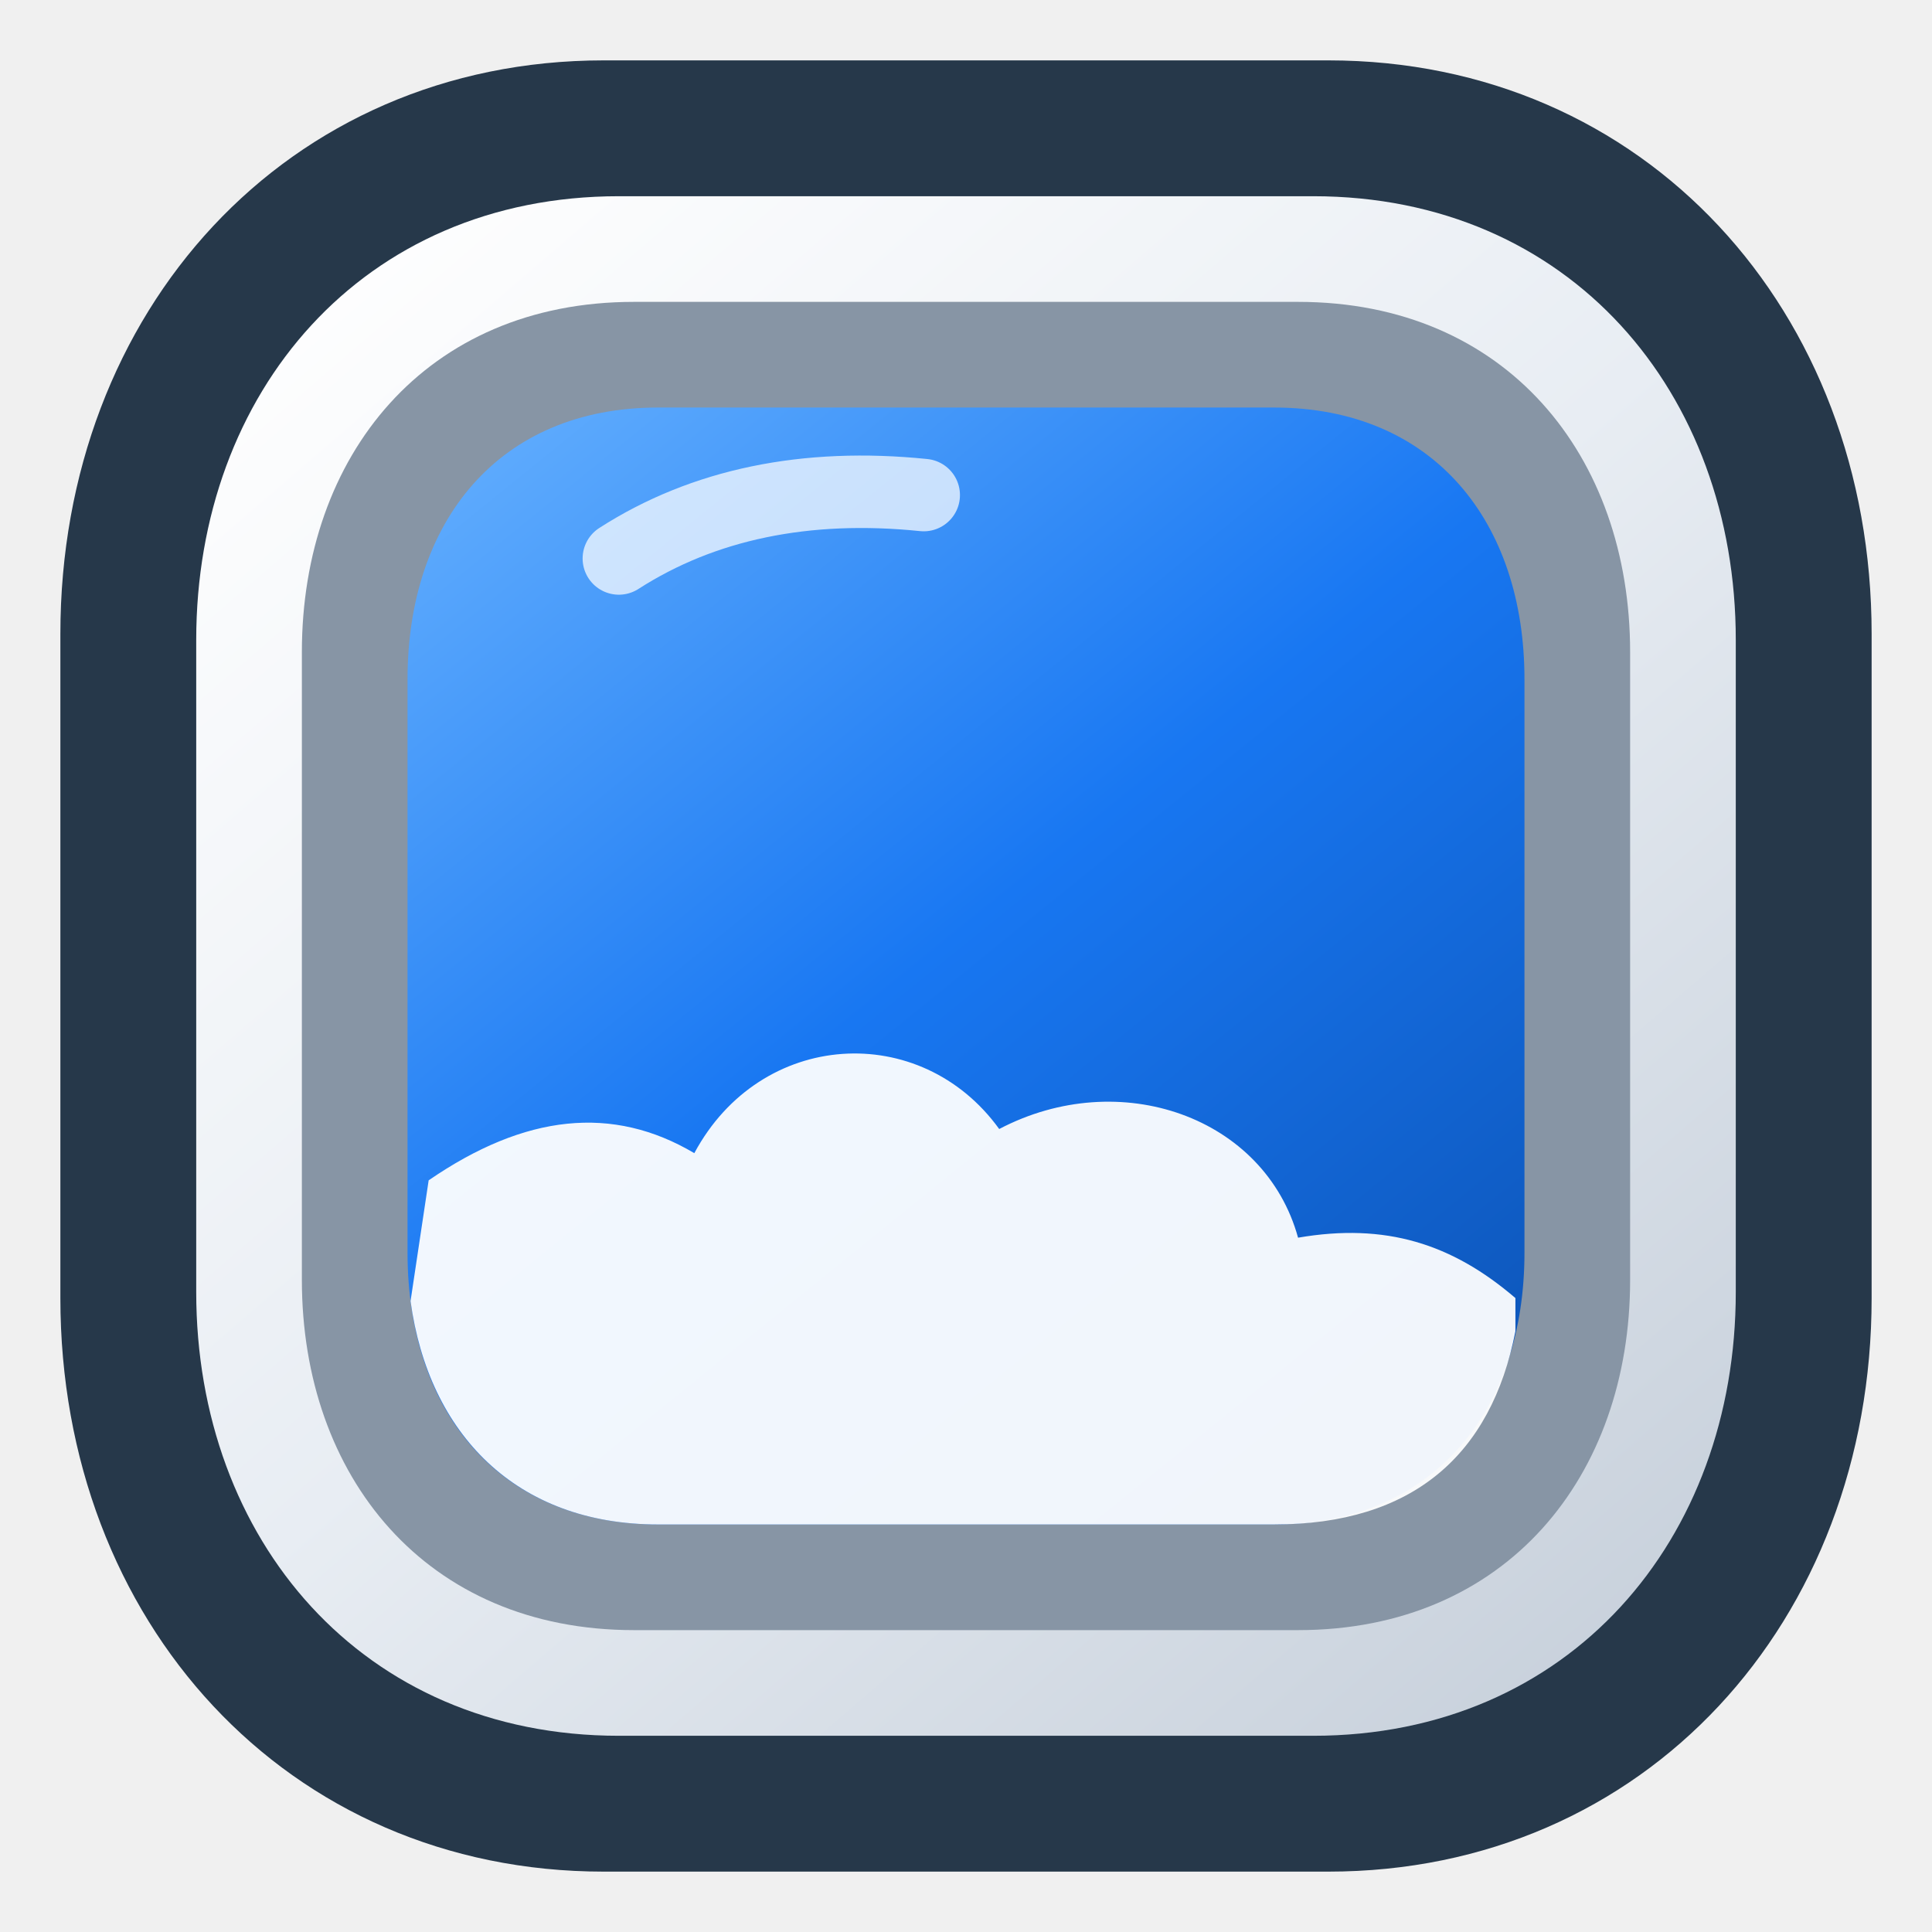
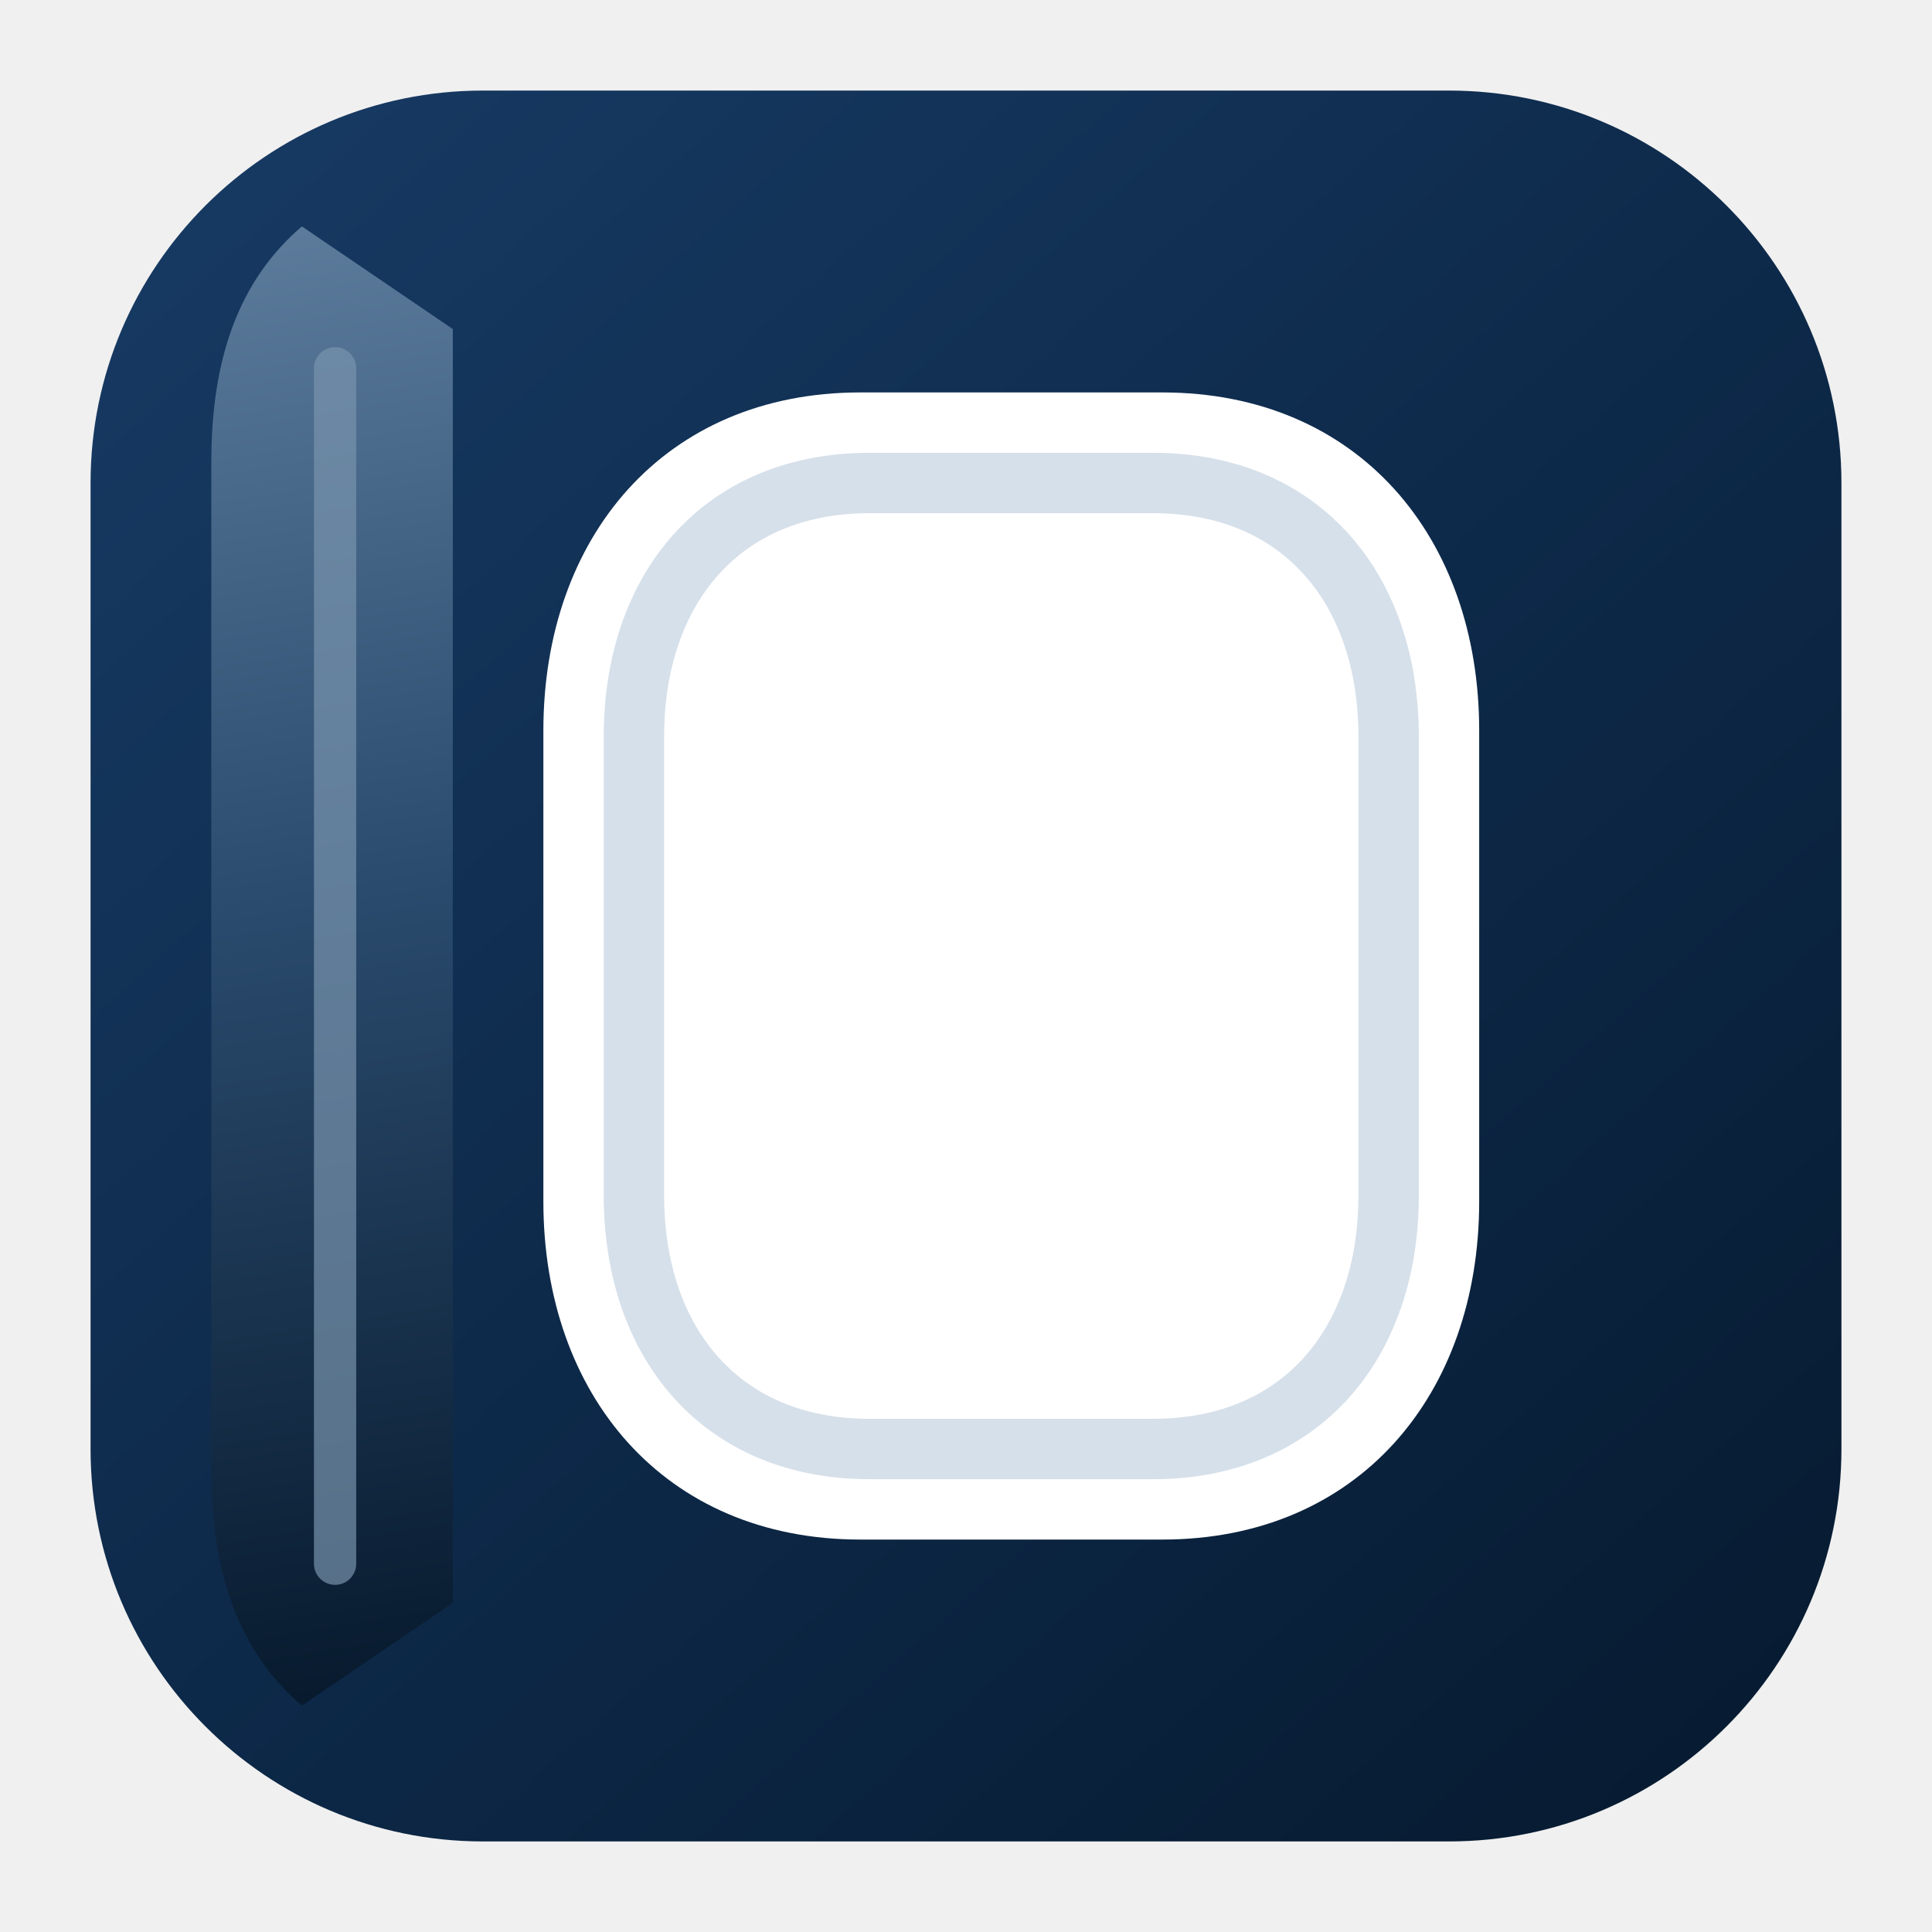
<svg xmlns="http://www.w3.org/2000/svg" viewBox="0 0 64 64" role="img" aria-labelledby="title">
  <defs>
-     <linearGradient id="glass" x1="14" y1="12" x2="48" y2="54" gradientUnits="userSpaceOnUse">
-       <stop offset="0" stop-color="#69b3ff" />
-       <stop offset=".48" stop-color="#1877f2" />
-       <stop offset="1" stop-color="#0b4fae" />
+     <linearGradient id="navy" x1="7" y1="4" x2="57" y2="60" gradientUnits="userSpaceOnUse">
+       <stop offset="0" stop-color="#173a63" />
+       <stop offset=".52" stop-color="#0d2949" />
+       <stop offset="1" stop-color="#071b31" />
    </linearGradient>
-     <linearGradient id="rim" x1="10" y1="7" x2="53" y2="57" gradientUnits="userSpaceOnUse">
-       <stop offset="0" stop-color="#ffffff" />
-       <stop offset=".5" stop-color="#e8edf3" />
-       <stop offset="1" stop-color="#c7d0db" />
+     <linearGradient id="edge" x1="5" y1="7" x2="13" y2="57" gradientUnits="userSpaceOnUse">
+       <stop offset="0" stop-color="#5f7e9e" />
+       <stop offset=".45" stop-color="#2b4c6f" />
+       <stop offset="1" stop-color="#06182b" />
    </linearGradient>
  </defs>
-   <path fill="#26384a" d="M20 2h24c10.5 0 18 8.3 18 19v22c0 10.7-7.5 19-18 19H20C9.5 62 2 53.7 2 43V21C2 10.3 9.5 2 20 2Z" />
-   <path fill="url(#rim)" d="M20.5 6.5h23C52 6.5 57.5 13 57.5 21.2v21.6C57.5 51 52 57.5 43.5 57.5h-23C12 57.5 6.5 51 6.5 42.8V21.2C6.5 13 12 6.5 20.5 6.5Z" />
-   <path fill="#8795a5" d="M21 10h22c6.9 0 11 5.1 11 11.6v20.8C54 48.9 49.9 54 43 54H21c-6.9 0-11-5.1-11-11.6V21.6C10 15.1 14.1 10 21 10Z" />
-   <path fill="url(#glass)" d="M21.8 13.5h20.4c5.3 0 8.3 3.8 8.3 9v19c0 5.2-3 9-8.3 9H21.8c-5.3 0-8.3-3.8-8.3-9v-19c0-5.2 3-9 8.3-9Z" />
-   <path fill="#fff" fill-opacity=".94" d="M14.2 39.1c3.2-2.2 6.1-2.5 8.8-.9 2.2-4.1 7.5-4.4 10.1-.8 4-2.1 8.8-.4 9.9 3.6 2.9-.5 5.1.2 7.2 2v1.1c-.8 4.1-3.4 6.4-8 6.4H21.8c-4.7 0-7.6-3-8.2-7.4l.6-4Z" />
-   <path fill="none" stroke="#fff" stroke-linecap="round" stroke-width="2.4" d="M20.5 18.5c2.8-1.8 6.2-2.5 10.1-2.1" opacity=".72" />
+   <rect x="3" y="3" width="58" height="58" rx="13" fill="url(#navy)" />
+   <path fill="url(#edge)" d="M10 7.5c-2.1 1.8-3 4.4-3 7.8v33.4c0 3.4.9 6 3 7.8l5-3.4V10.9l-5-3.4Z" />
+   <path fill="none" stroke="#7793ad" stroke-linecap="round" stroke-width="1.4" d="M11.1 12.2v39.6" opacity=".7" />
+   <path fill="#fff" d="M28.5 13h10C45 13 49 17.8 49 24.2v15.6C49 46.2 45 51 38.5 51h-10C22 51 18 46.2 18 39.8V24.2C18 17.8 22 13 28.5 13Z" />
+   <path fill="none" stroke="#d6e0ea" stroke-width="2" d="M28.8 16h9.4c4.9 0 7.8 3.5 7.8 8.4v15.2c0 4.9-2.9 8.4-7.8 8.4h-9.4c-4.9 0-7.8-3.5-7.8-8.4V24.4c0-4.9 2.9-8.4 7.8-8.4Z" />
</svg>
